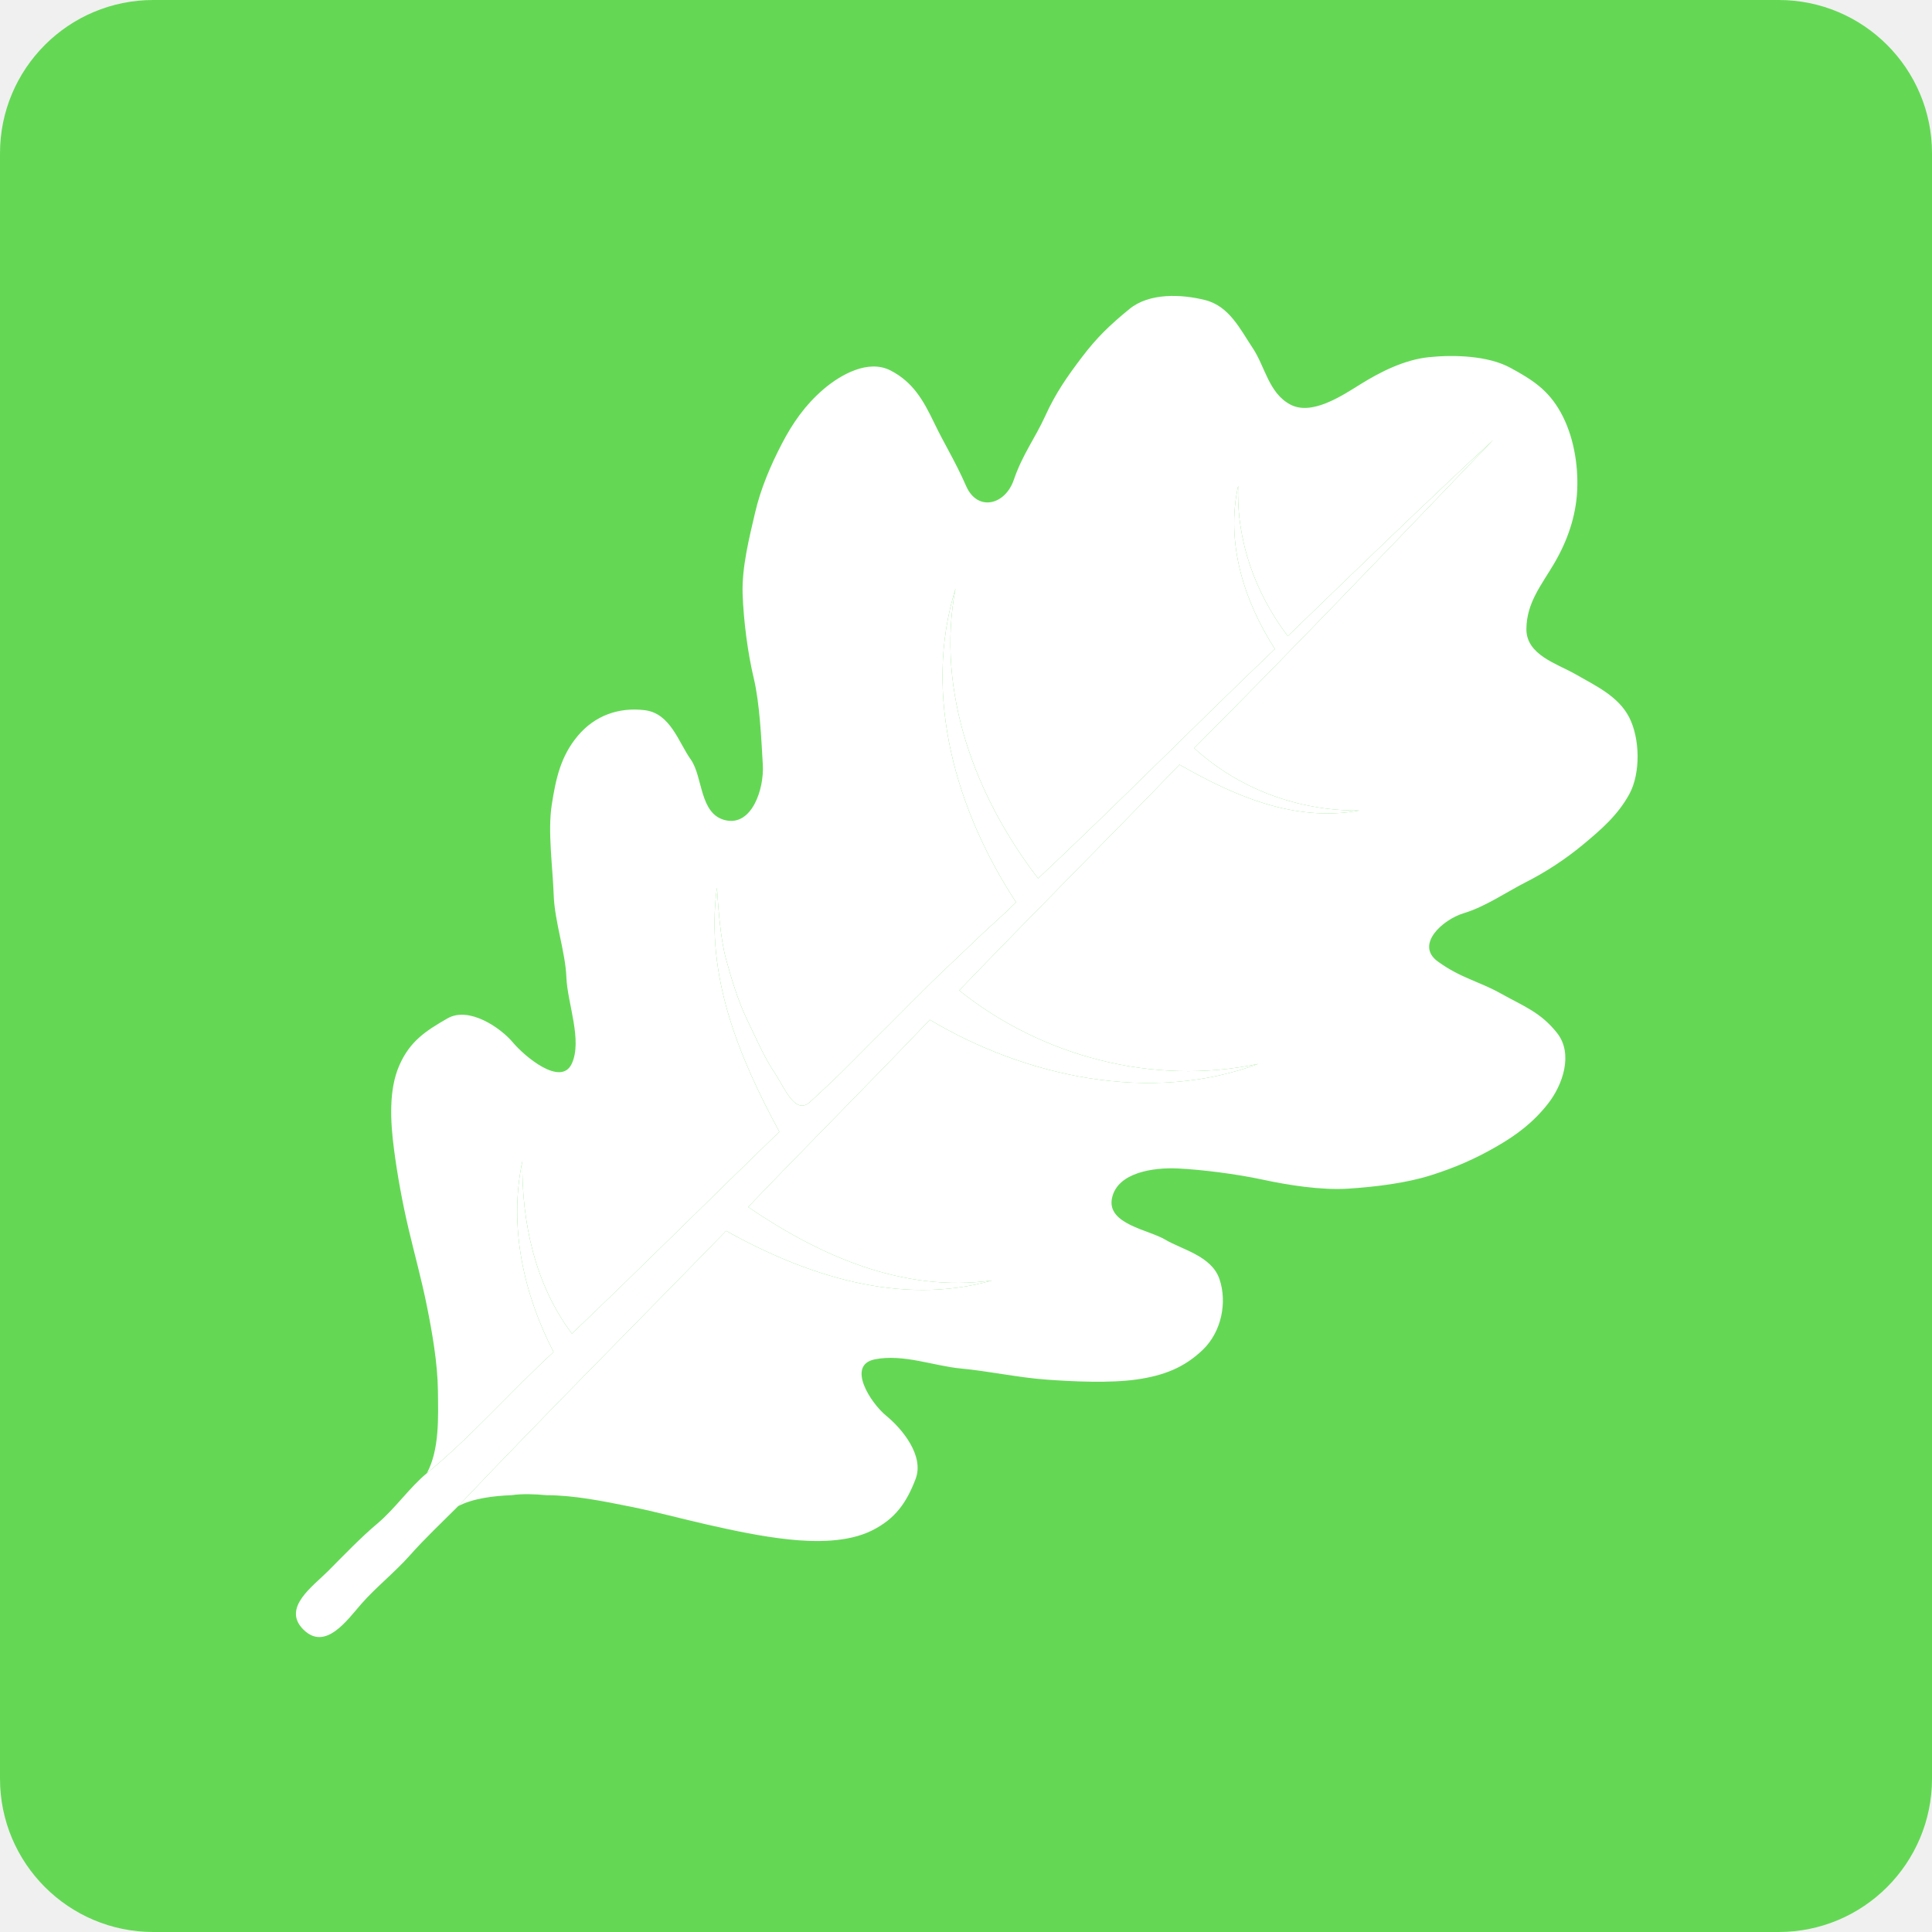
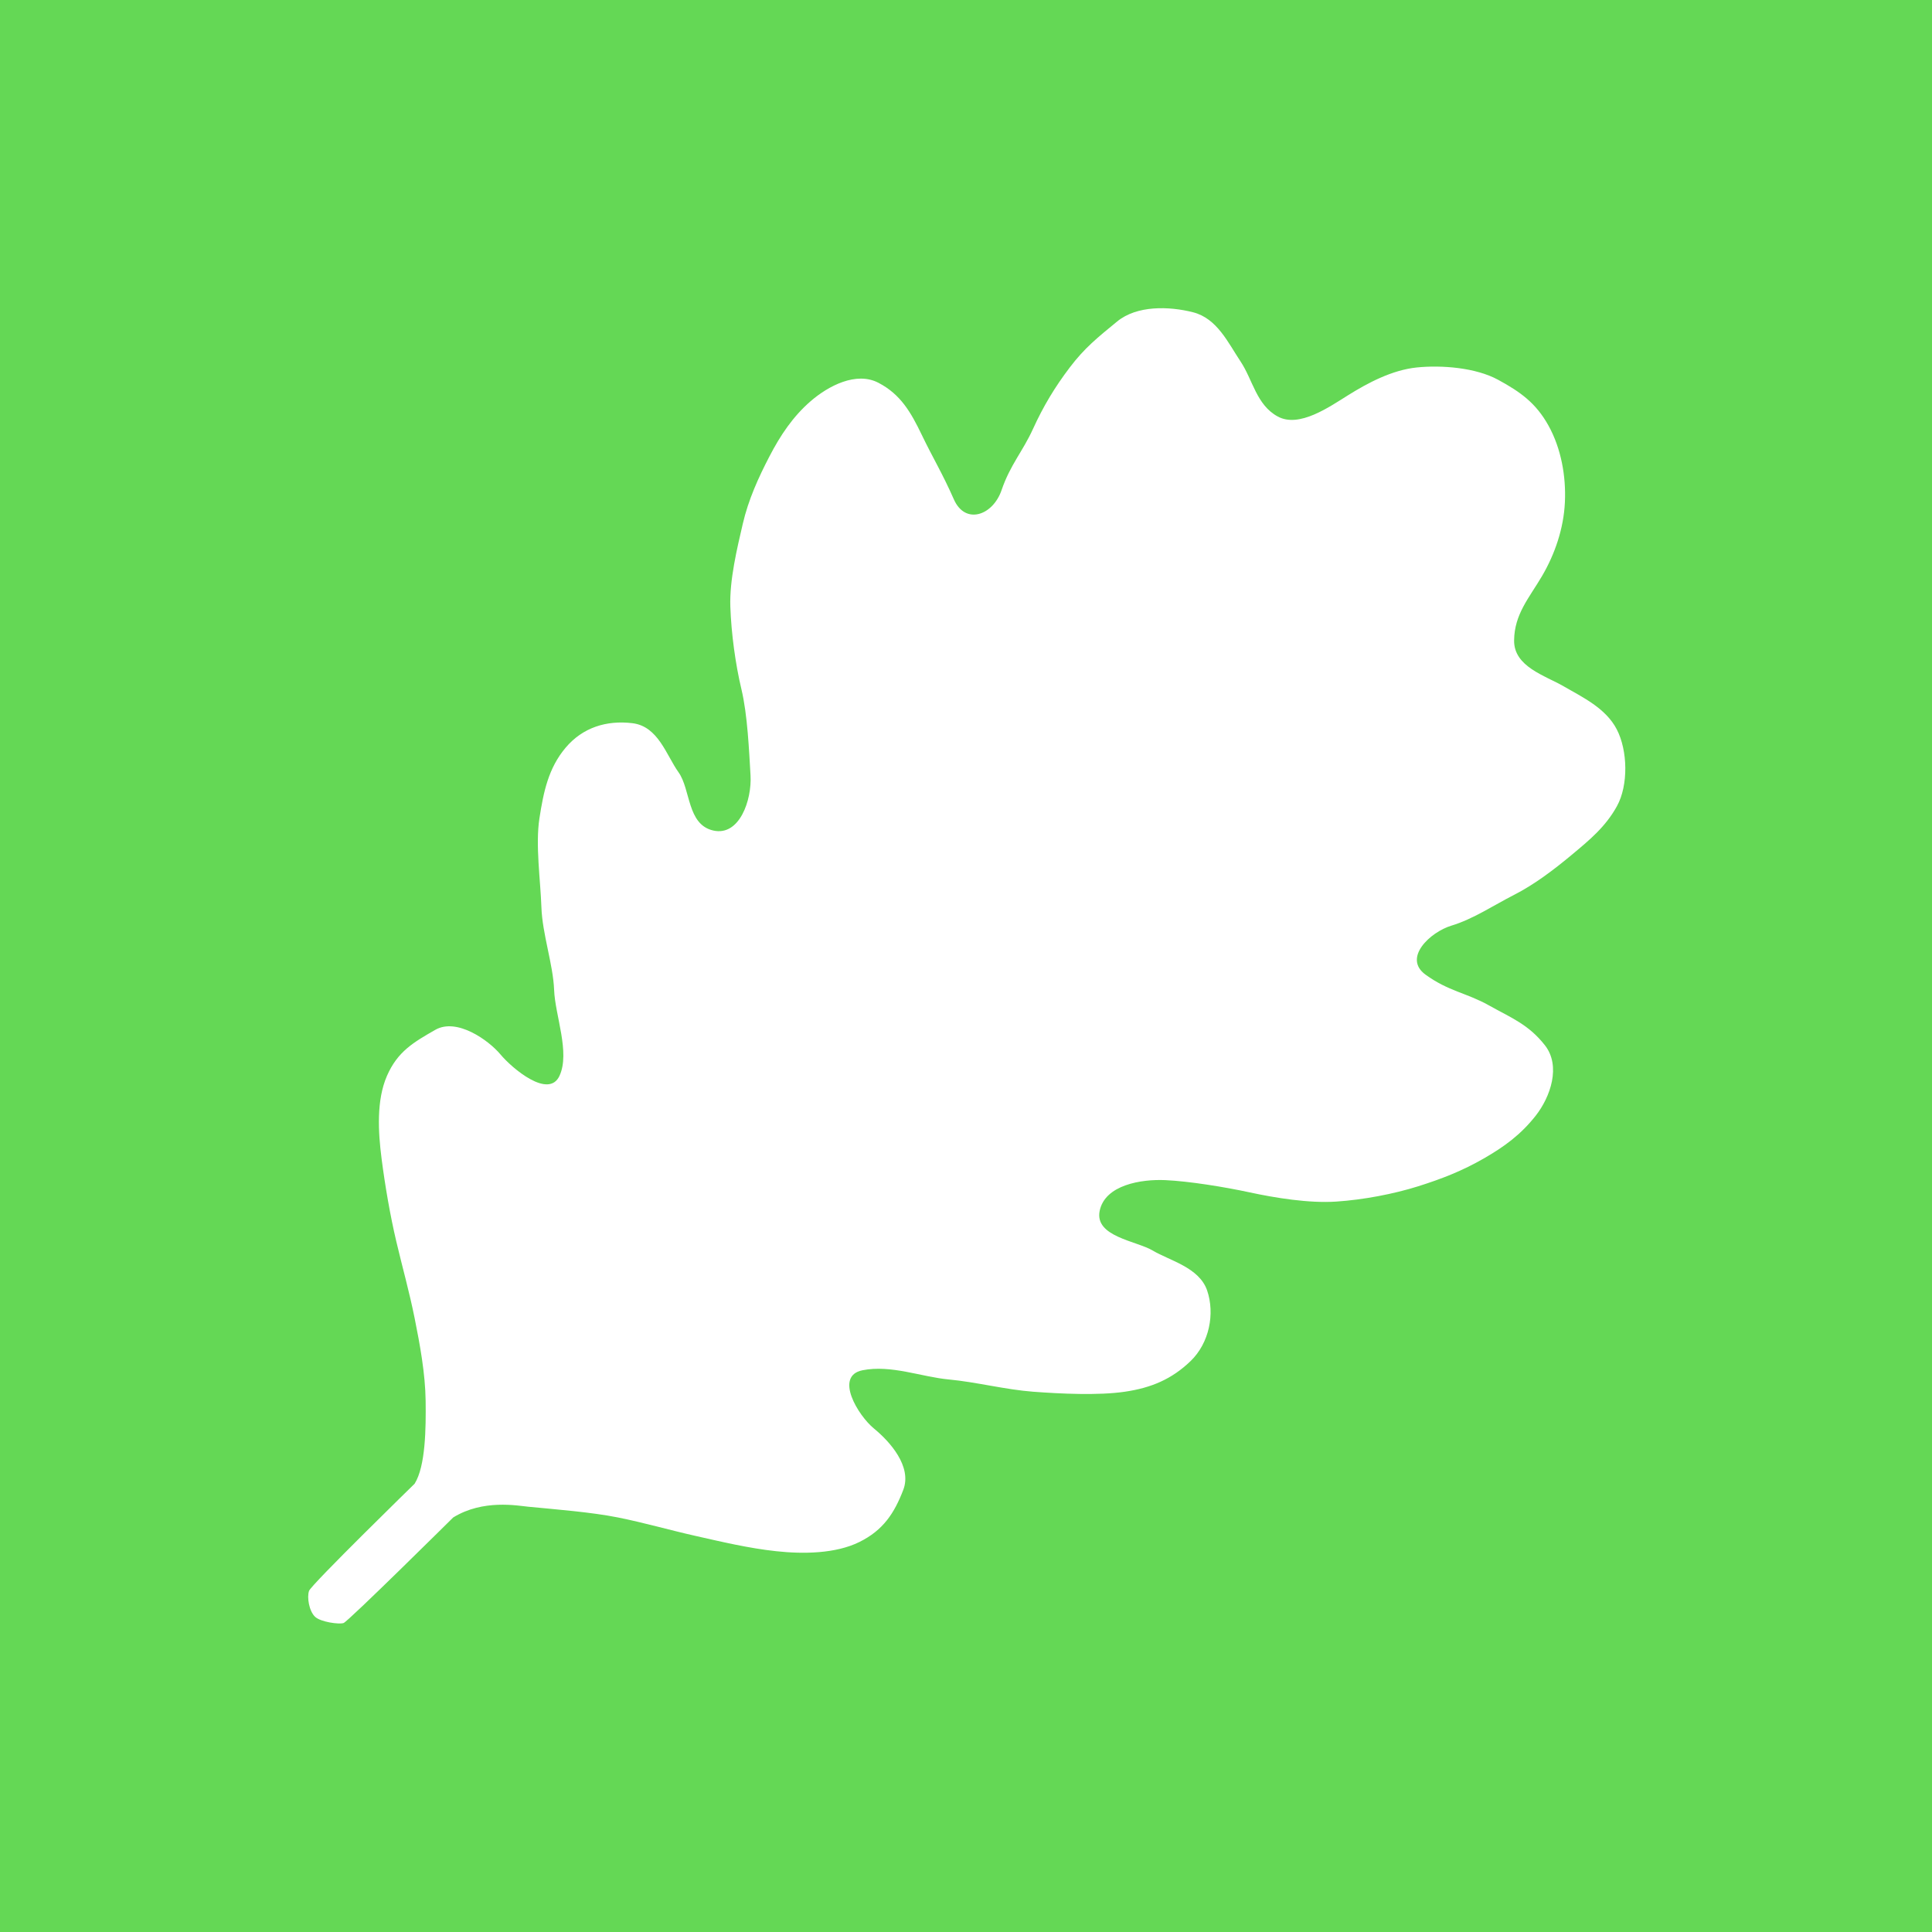
<svg xmlns="http://www.w3.org/2000/svg" width="1260" height="1260" viewBox="0 0 1260 1260" fill="none">
-   <rect width="1260" height="1260" rx="100" fill="#64D855" />
-   <path d="M278.419 960.754C307.521 936.848 333.246 907.28 361.018 881.746C341.542 844.122 331.666 800.069 340.668 757.249C340.141 797.304 349 837.897 372.989 869.776C418.479 826.369 463.07 781.838 508.26 738.096C482.116 689.71 459.802 636.607 467.559 578.884C468.517 592.949 469.834 612.21 473.521 625.594C477.196 638.989 481.433 652.959 487.096 664.691C492.758 676.41 498.336 689.494 505.04 699.418C511.732 709.354 518.507 727.669 528.311 718.643C538.128 709.617 546.052 702.243 555.246 692.906C564.427 683.557 572.568 675.572 581.582 666.57C590.596 657.556 598.916 649.057 607.918 640.234C616.92 631.412 625.802 623.283 634.852 614.497C643.902 605.71 653.658 597.355 662.684 588.46C624.054 529.671 601.346 454.087 623.181 383.758C610.18 450.999 636.253 519.963 677.049 572.898C729.195 523.937 779.7 472.678 831.474 423.262C811.351 392.042 799.248 354.083 807.532 316.721C806.227 352.61 818.497 386.512 839.853 414.883C884.385 371.764 928.785 328.776 973.927 286.794C910.05 353.352 844.546 421.957 778.802 487.905C808.095 514.66 846.892 528.929 886.54 528.606C843.756 536.411 804.336 518.706 769.225 498.679C721.485 548.19 672.991 596.541 625.575 645.92C678.965 688.764 751.951 708.384 820.7 693.804C750.419 720.152 668.478 702.112 606.421 665.074C567.277 706.098 527.114 746.284 487.91 787.177C534.129 818.636 588.477 843.236 647.122 835.06C587.16 852.19 525.115 831.529 473.545 802.739C415.294 862.701 356.075 921.837 298.77 982.302C308.478 977.118 322.484 975.538 333.485 975.119C340.728 974.09 349.119 974.425 356.23 975.119C374.39 975.119 393.675 979.094 411.033 982.565C428.379 986.049 444.24 990.478 461.49 994.357C478.728 998.247 496.349 1002.02 514.162 1003.93C531.962 1005.86 552.959 1005.9 568.486 998.235C584 990.562 591.266 979.86 597.108 964.609C602.95 949.358 588.321 931.797 577.991 923.345C567.66 914.906 551.93 890.258 570.509 886.535C589.087 882.812 608.923 890.856 626.772 892.52C644.62 894.184 663.87 898.362 681.838 899.703C699.806 901.044 724.346 902.145 741.608 899.619C758.858 897.093 772.254 892.041 784.488 880.25C796.722 868.459 800.421 849.246 795.286 834.138C790.15 819.031 770.59 814.853 759.924 808.449C749.258 802.044 721.701 798.393 725.196 781.455C728.704 764.528 752.382 761.32 768.028 762.038C783.674 762.756 806.646 765.701 823.07 769.244C839.494 772.788 861.556 776.379 879.357 775.206C897.158 774.033 917.018 771.591 932.963 766.563C948.908 761.523 961.824 755.861 975.483 748.032C989.154 740.215 999.904 732.087 1009.54 719.841C1019.18 707.582 1026.2 687.316 1015.53 673.753C1004.86 660.178 993.571 656.203 978.991 648.039C964.41 639.875 952.703 637.936 937.715 627.066C922.728 616.185 940.696 599.761 954.678 595.547C968.66 591.345 982.223 581.9 995.379 575.197C1008.55 568.505 1021.28 560.113 1032.88 550.453C1044.47 540.792 1055.15 531.527 1062.6 517.916C1070.04 504.317 1069.61 481.488 1062.42 467.65C1055.23 453.812 1040.16 447.048 1027.89 439.926C1015.61 432.815 995.283 427.284 995.475 410.094C995.666 392.904 1005.34 381.544 1013.71 367.274C1022.07 352.993 1027.78 336.976 1028.6 319.918C1029.41 302.859 1026.14 283.933 1017.94 269.113C1009.74 254.293 999.521 247.745 984.976 239.833C970.432 231.932 948.273 231.273 932.029 232.925C915.796 234.577 899.911 242.706 887.378 250.523C874.832 258.328 855.332 271.328 841.35 263.75C827.356 256.185 825.057 239.042 817.013 227.036C808.98 215.017 801.798 199.718 786.068 195.732C770.338 191.734 749.449 190.967 736.605 201.502C723.76 212.024 715.32 220.128 705.684 232.83C696.047 245.519 688.494 256.316 681.742 271.136C675.002 285.968 666.91 296.203 661.212 312.855C655.514 329.518 637.474 333.816 630.088 316.997C622.702 300.178 616.273 290.409 609.187 275.649C602.088 260.901 595.42 249.23 580.911 241.676C566.403 234.11 548.231 244.19 536.691 254.174C525.151 264.157 516.939 275.841 509.828 289.56C502.706 303.266 496.098 318.577 492.435 334.414C488.76 350.252 483.72 369.956 484.318 387.35C484.917 404.743 487.646 425.836 491.585 442.332C495.523 458.828 496.541 482.626 497.486 498.679C498.432 514.732 490.316 538.853 473.186 534.95C456.043 531.06 458.533 506.579 450.525 495.363C442.516 484.146 437.297 465.208 420.478 463.161C403.659 461.126 388.049 466.561 376.88 479.825C365.699 493.088 362.515 507.657 359.821 525.015C357.128 542.372 360.516 566.063 361.102 583.588C361.701 601.113 368.764 620.901 369.398 637.541C370.033 654.18 379.956 678.493 372.894 693.708C365.843 708.935 342.081 688.944 334.383 679.738C326.686 670.521 305.952 656.06 291.863 664.152C277.773 672.244 267.31 678.984 260.379 694.917C253.436 710.85 254.621 731.38 256.872 748.87C259.122 766.359 262.45 784.471 266.473 801.518C270.495 818.552 274.972 834.629 278.419 851.819C281.879 869.009 285.387 889.097 285.602 906.885C285.817 924.674 286.631 945.372 278.419 960.754Z" fill="white" />
-   <path d="M278.42 960.754C267.275 969.912 257.507 984.025 246.398 993.375C235.289 1002.71 224.132 1014.38 214.076 1024.5C204.021 1034.6 183.634 1048.66 197.916 1062.81C212.197 1076.96 226.43 1056.58 235.624 1046.05C244.818 1035.51 257.77 1025.16 267.347 1014.32C276.923 1003.49 288.415 992.656 298.77 982.301C356.075 921.837 415.295 862.701 473.545 802.738C525.115 831.528 587.161 852.19 647.123 835.06C588.477 843.236 534.13 818.636 487.91 787.176C527.115 746.284 567.277 706.098 606.422 665.073C668.479 702.111 750.419 720.151 820.7 693.803C751.952 708.384 678.965 688.764 625.575 645.92C672.992 596.54 721.486 548.19 769.225 498.678C804.336 518.706 843.756 536.411 886.54 528.606C846.893 528.929 808.095 514.659 778.802 487.905C844.546 421.957 910.051 353.352 973.927 286.794C928.785 328.776 884.385 371.763 839.854 414.882C818.498 386.511 806.227 352.61 807.532 316.721C799.248 354.082 811.351 392.042 831.474 423.262C779.7 472.678 729.195 523.937 677.05 572.898C636.253 519.963 610.181 450.998 623.181 383.758C601.346 454.087 624.055 529.671 662.685 588.46C653.659 597.354 643.902 605.71 634.852 614.496C625.802 623.283 616.92 631.411 607.918 640.234C598.916 649.056 590.596 657.556 581.582 666.57C572.568 675.572 564.428 683.556 555.246 692.906C546.053 702.243 538.128 709.617 528.312 718.643C518.508 727.669 511.732 709.354 505.04 699.418C498.337 689.494 492.758 676.41 487.096 664.69C481.434 652.959 477.196 638.989 473.521 625.593C469.834 612.21 468.517 592.949 467.56 578.883C459.802 636.607 482.116 689.709 508.261 738.096C463.07 781.837 418.479 826.369 372.99 869.775C349 837.897 340.142 797.304 340.668 757.249C331.666 800.069 341.542 844.122 361.019 881.746C333.246 907.28 307.521 936.848 278.42 960.754Z" fill="white" />
+   <rect width="1260" height="1260" fill="#64D855" />
+   <path d="M270.405 967.649C270.405 967.649 203.067 1033.35 201.567 1037.5C200.067 1041.65 201.589 1050.86 205.567 1054.5C209.212 1057.83 221.067 1059.5 224.067 1058.5C227.067 1057.5 295.567 989.649 295.567 989.649C315.067 977.649 337.457 981.959 344.567 982.649C362.418 984.381 385.661 986.179 403.019 989.649C420.365 993.129 436.227 997.769 453.477 1001.65C470.715 1005.54 488.336 1009.73 506.149 1011.65C523.949 1013.58 544.946 1013.31 560.472 1005.65C575.986 997.979 583.252 986.899 589.094 971.649C594.936 956.398 580.308 940.1 569.977 931.649C559.646 923.21 543.917 897.372 562.495 893.649C581.074 889.926 600.91 897.985 618.758 899.649C636.607 901.313 655.856 906.308 673.825 907.649C691.793 908.99 716.333 910.175 733.595 907.649C750.845 905.123 764.241 899.44 776.475 887.649C788.709 875.858 792.407 856.756 787.272 841.649C782.136 826.542 762.577 822.053 751.91 815.649C741.244 809.245 713.687 806.588 717.183 789.649C720.69 772.722 744.369 768.931 760.015 769.649C775.661 770.367 798.633 774.106 815.057 777.649C831.481 781.192 853.543 784.822 871.344 783.649C889.145 782.476 909.004 778.677 924.95 773.649C940.895 768.609 953.811 763.478 967.47 755.649C981.141 747.832 991.89 739.895 1001.53 727.649C1011.16 715.391 1018.19 695.212 1007.51 681.649C996.846 668.074 985.557 663.813 970.977 655.649C956.396 647.485 944.689 646.519 929.701 635.649C914.714 624.767 932.682 607.863 946.664 603.649C960.646 599.447 974.21 590.353 987.366 583.649C1000.53 576.957 1013.27 567.309 1024.87 557.649C1036.46 547.989 1047.13 539.26 1054.58 525.649C1062.03 512.05 1061.6 489.487 1054.4 475.649C1047.22 461.811 1032.15 454.772 1019.88 447.649C1007.6 440.538 987.27 434.839 987.461 417.649C987.653 400.459 997.325 389.918 1005.69 375.649C1014.06 361.368 1019.77 344.707 1020.58 327.649C1021.4 310.591 1018.13 292.469 1009.93 277.649C1001.73 262.829 991.507 255.562 976.962 247.649C962.418 239.748 940.259 237.997 924.015 239.649C907.782 241.301 891.898 249.832 879.365 257.649C866.819 265.454 847.318 279.227 833.336 271.649C819.342 264.083 817.044 247.656 808.999 235.649C800.967 223.63 793.785 207.635 778.055 203.649C762.325 199.651 741.436 199.115 728.591 209.649C715.746 220.171 707.307 226.948 697.67 239.649C688.034 252.338 680.48 264.829 673.729 279.649C666.989 294.481 658.897 302.998 653.199 319.649C647.5 336.312 629.461 342.468 622.075 325.649C614.689 308.83 608.26 298.409 601.173 283.649C594.074 268.901 587.406 257.203 572.898 249.649C558.389 242.083 540.217 251.665 528.677 261.649C517.137 271.633 508.925 283.93 501.815 297.649C494.692 311.356 488.084 325.812 484.421 341.649C480.746 357.486 475.706 378.255 476.305 395.649C476.904 413.043 479.633 433.153 483.572 449.649C487.51 466.145 488.527 489.596 489.473 505.649C490.419 521.702 482.303 545.552 465.172 541.649C448.03 537.758 450.52 514.866 442.511 503.649C434.503 492.432 429.283 473.696 412.464 471.649C395.645 469.614 380.035 474.385 368.867 487.649C357.686 500.913 354.501 516.291 351.808 533.649C349.114 551.007 352.503 574.124 353.089 591.649C353.688 609.174 360.751 629.009 361.385 645.649C362.02 662.289 371.943 686.434 364.88 701.649C357.829 716.876 334.066 696.855 326.369 687.649C318.672 678.431 297.938 663.557 283.849 671.649C269.759 679.741 259.296 685.716 252.365 701.649C245.422 717.582 246.608 738.16 248.858 755.649C251.109 773.138 254.437 792.602 258.459 809.649C262.481 826.684 266.958 842.459 270.405 859.649C273.865 876.839 277.372 895.86 277.588 913.649C277.803 931.438 277.588 956.149 270.405 967.649Z" fill="white" />
</svg>
